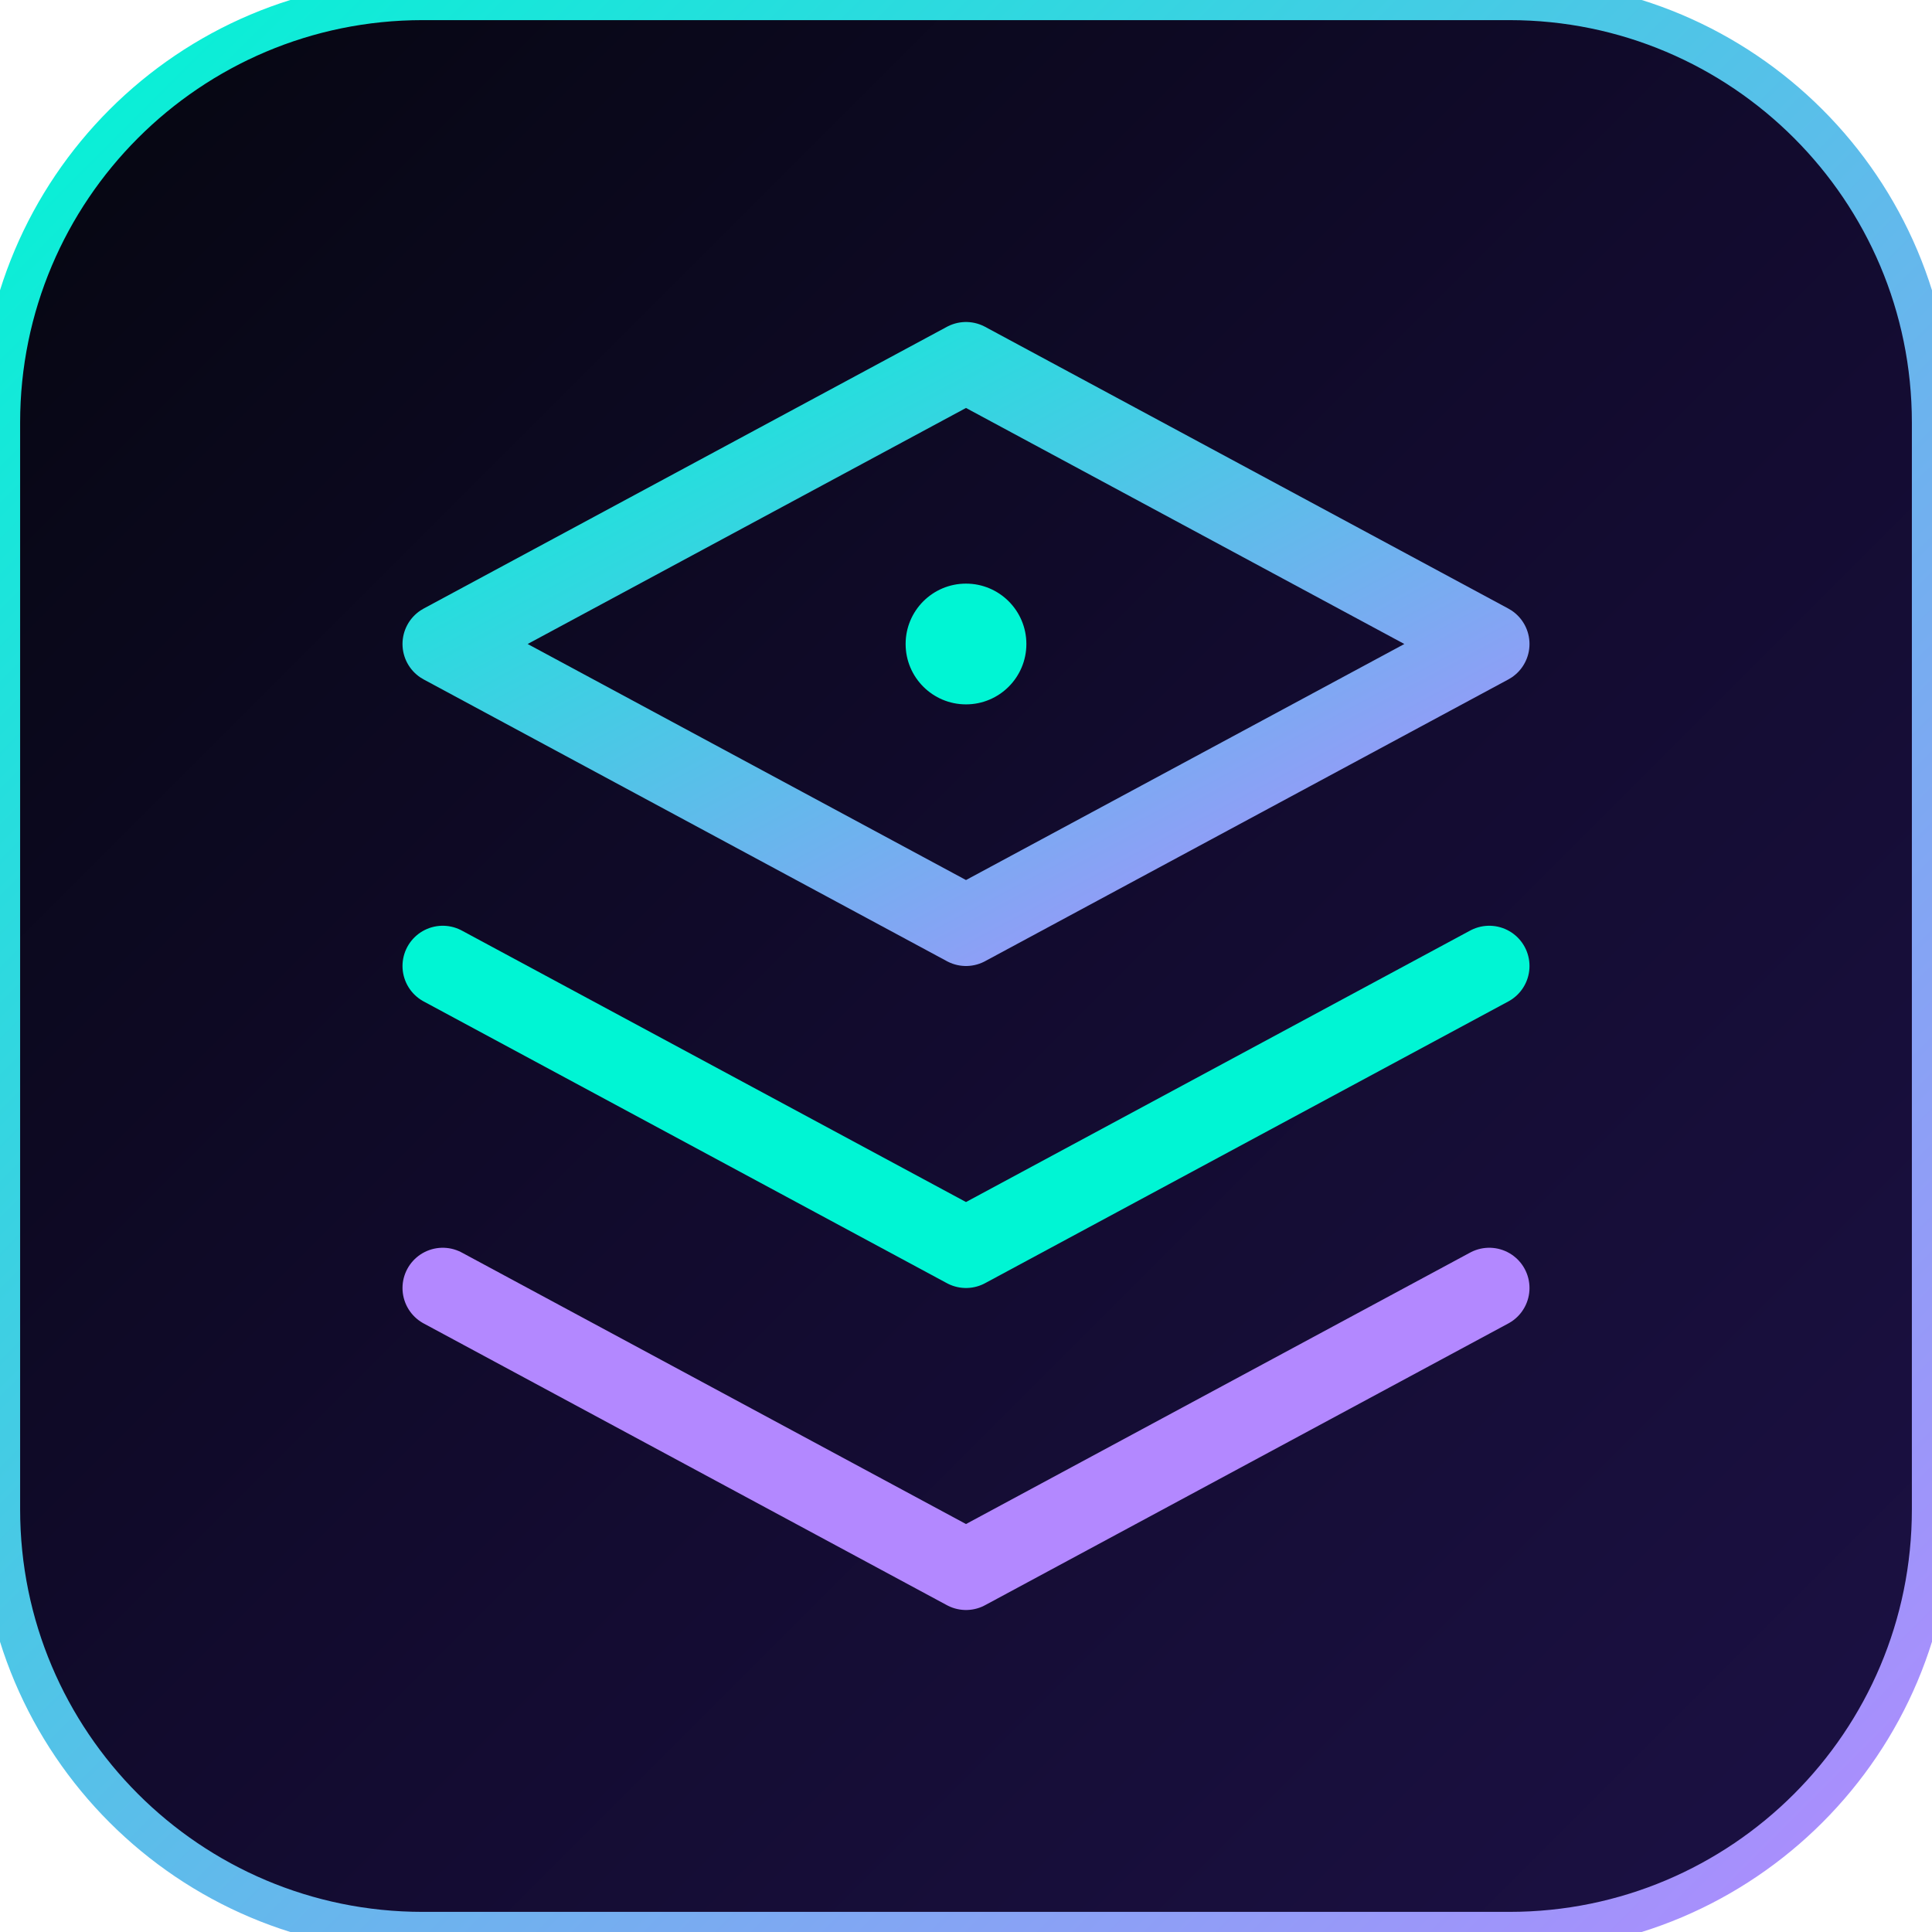
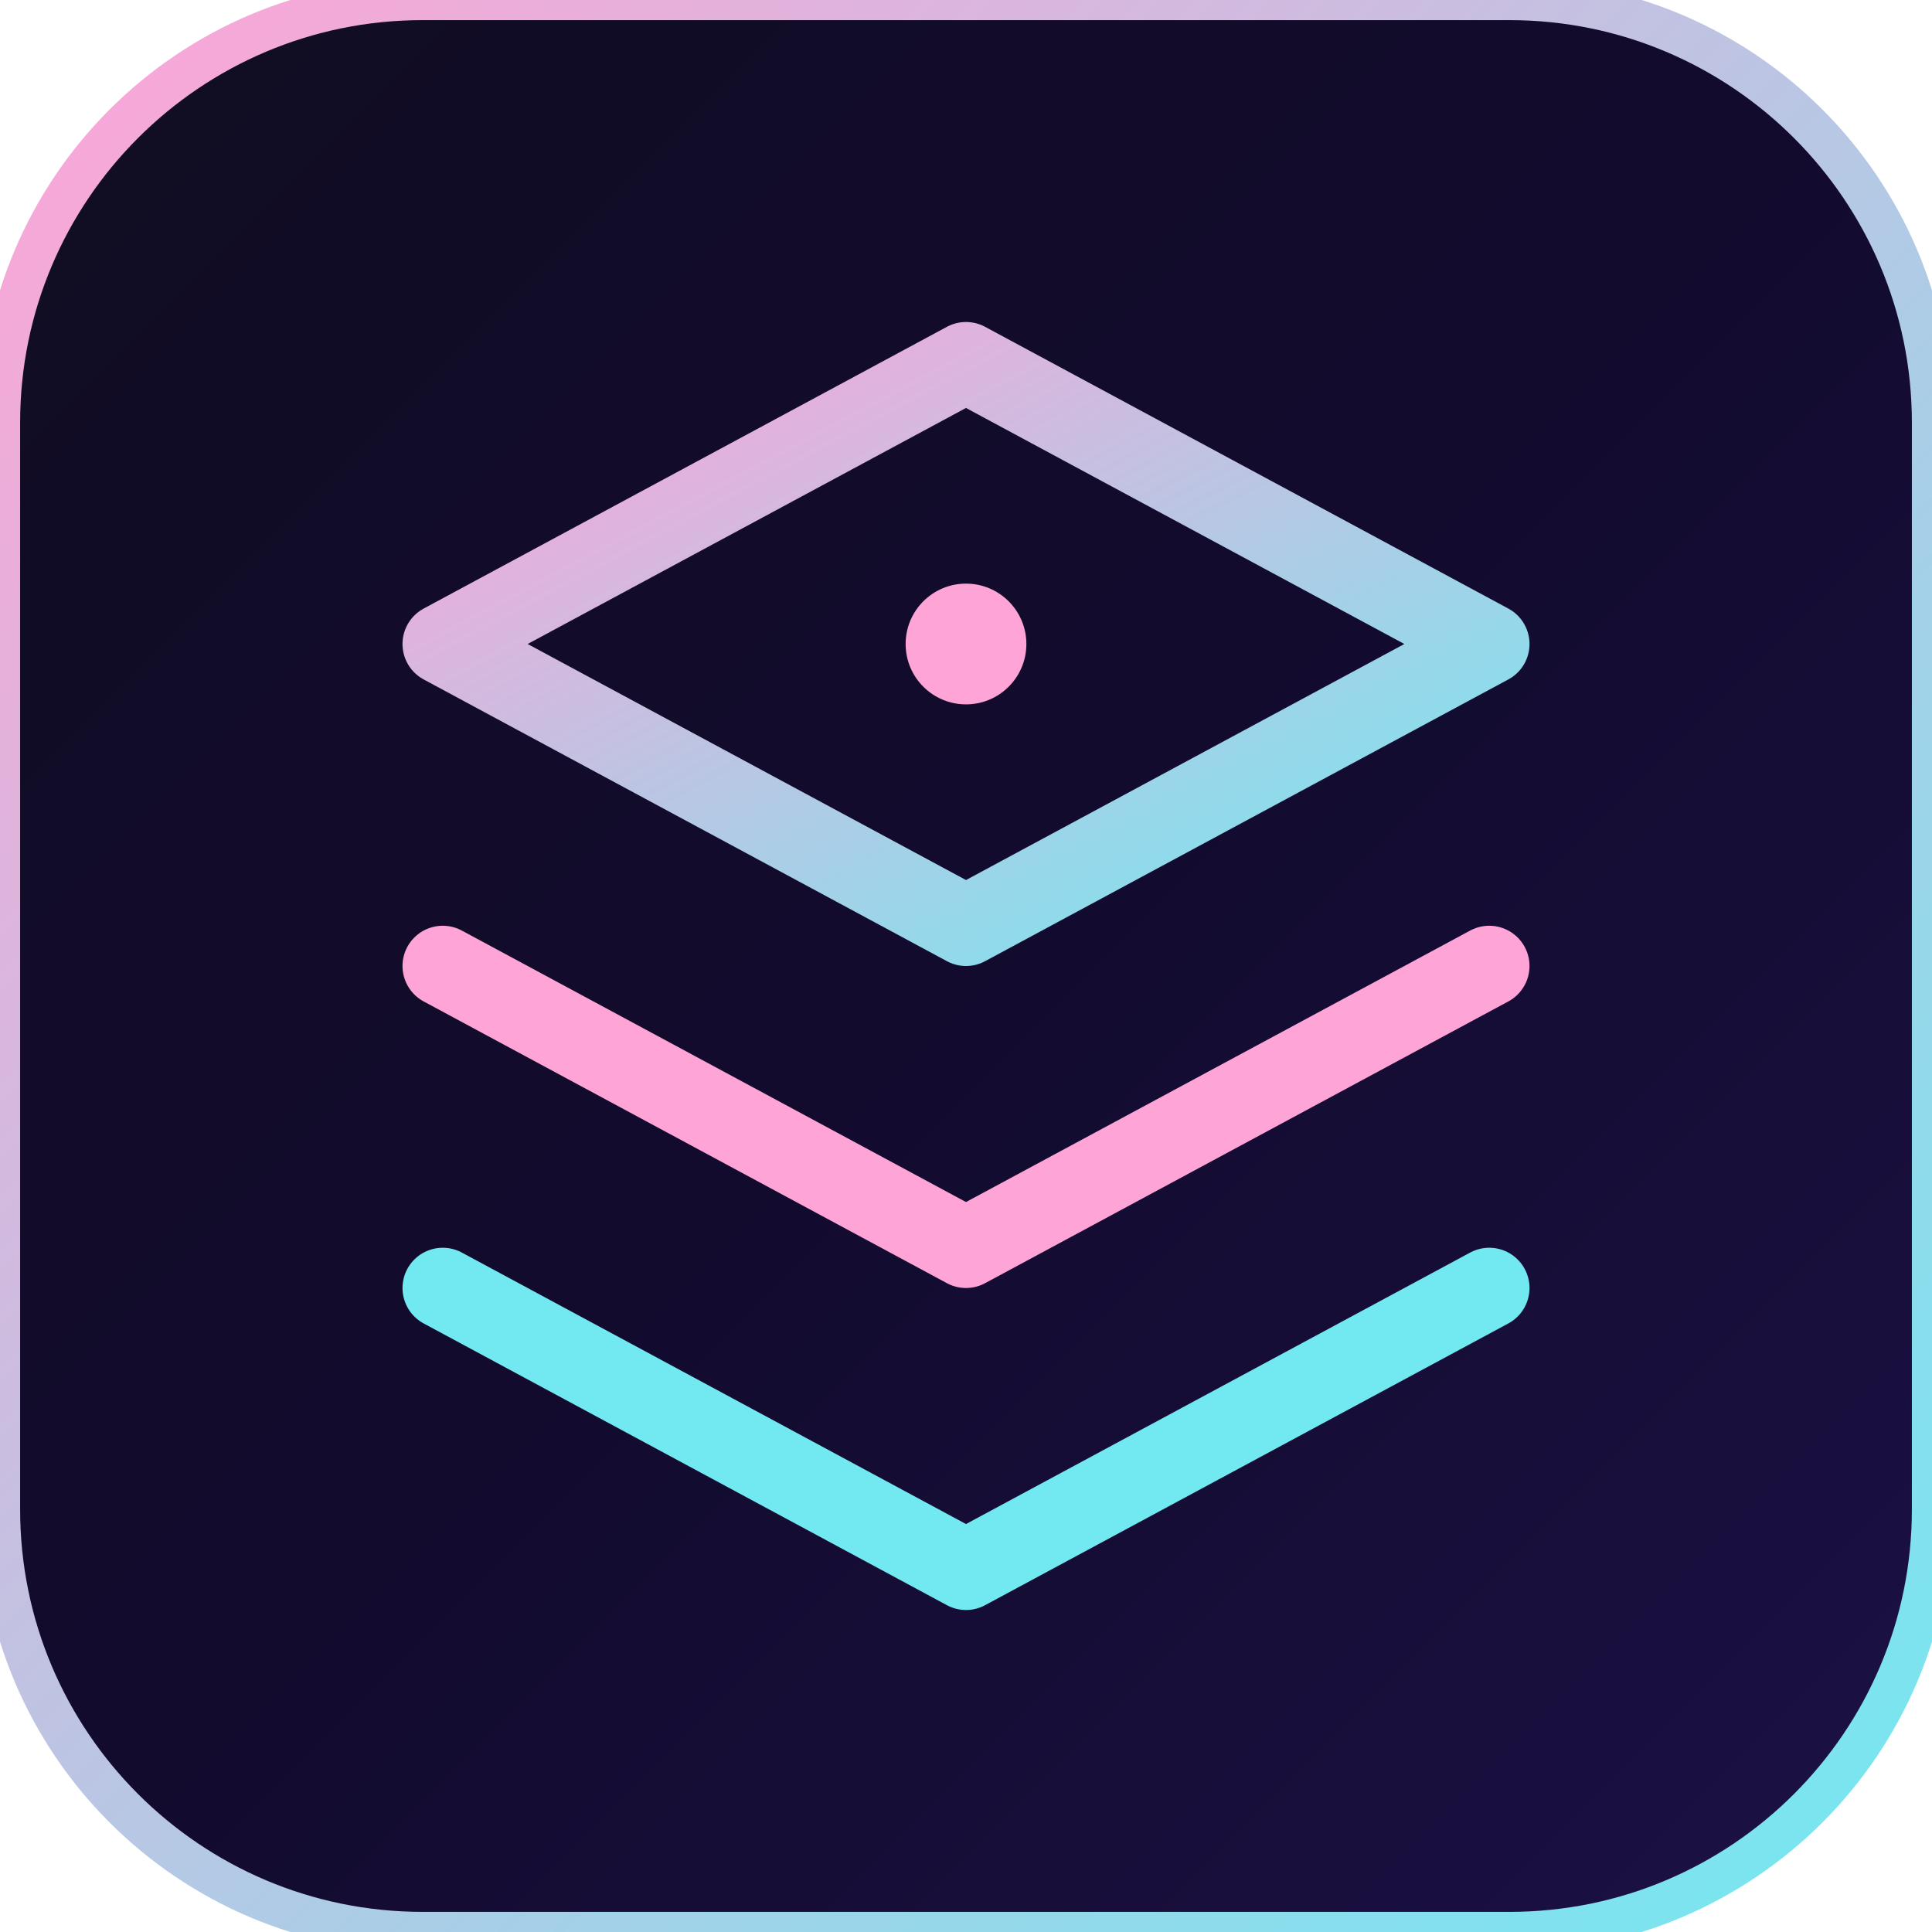
<svg xmlns="http://www.w3.org/2000/svg" viewBox="0 0 192 192">
  <defs>
    <linearGradient id="cosmic-bg" x1="0" y1="0" x2="1" y2="1">
-       <stop offset="0%" stop-color="#05060f" />
+       <stop offset="0%" stop-color="#110d21" />
      <stop offset="50%" stop-color="#120b2e" />
      <stop offset="100%" stop-color="#1c1145" />
    </linearGradient>
    <linearGradient id="neon-glow" x1="0" y1="0" x2="1" y2="1">
-       <stop offset="0%" stop-color="#00f5d4" />
-       <stop offset="100%" stop-color="#b388ff" />
+       <stop offset="0%" stop-color="#ffa4d6" />
+       <stop offset="100%" stop-color="#72e9f1" />
    </linearGradient>
  </defs>
  <rect width="192" height="192" rx="42" fill="url(#cosmic-bg)" stroke="url(#neon-glow)" stroke-width="4" />
  <path d="M96 36 L148 64 L96 92 L44 64 Z" fill="none" stroke="url(#neon-glow)" stroke-width="8" stroke-linejoin="round" />
-   <path d="M44 96 L96 124 L148 96" fill="none" stroke="#00f5d4" stroke-width="8" stroke-linecap="round" stroke-linejoin="round" />
-   <path d="M44 128 L96 156 L148 128" fill="none" stroke="#b388ff" stroke-width="8" stroke-linecap="round" stroke-linejoin="round" />
-   <circle cx="96" cy="64" r="6" fill="#00f5d4" />
+   <path d="M44 96 L96 124 L148 96" fill="none" stroke="#ffa4d6" stroke-width="8" stroke-linecap="round" stroke-linejoin="round" />
+   <path d="M44 128 L96 156 L148 128" fill="none" stroke="#72e9f1" stroke-width="8" stroke-linecap="round" stroke-linejoin="round" />
+   <circle cx="96" cy="64" r="6" fill="#ffa4d6" />
</svg>
